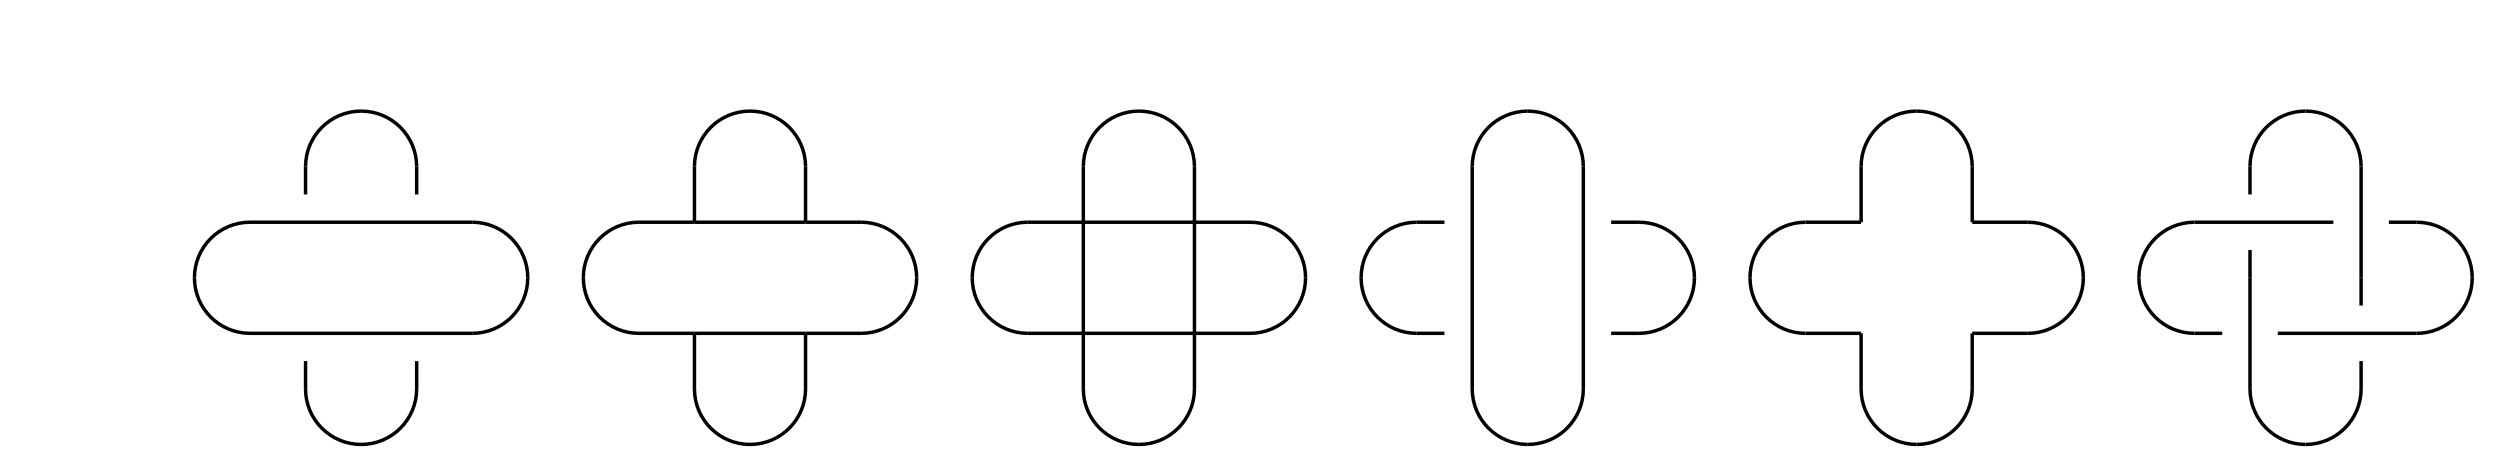
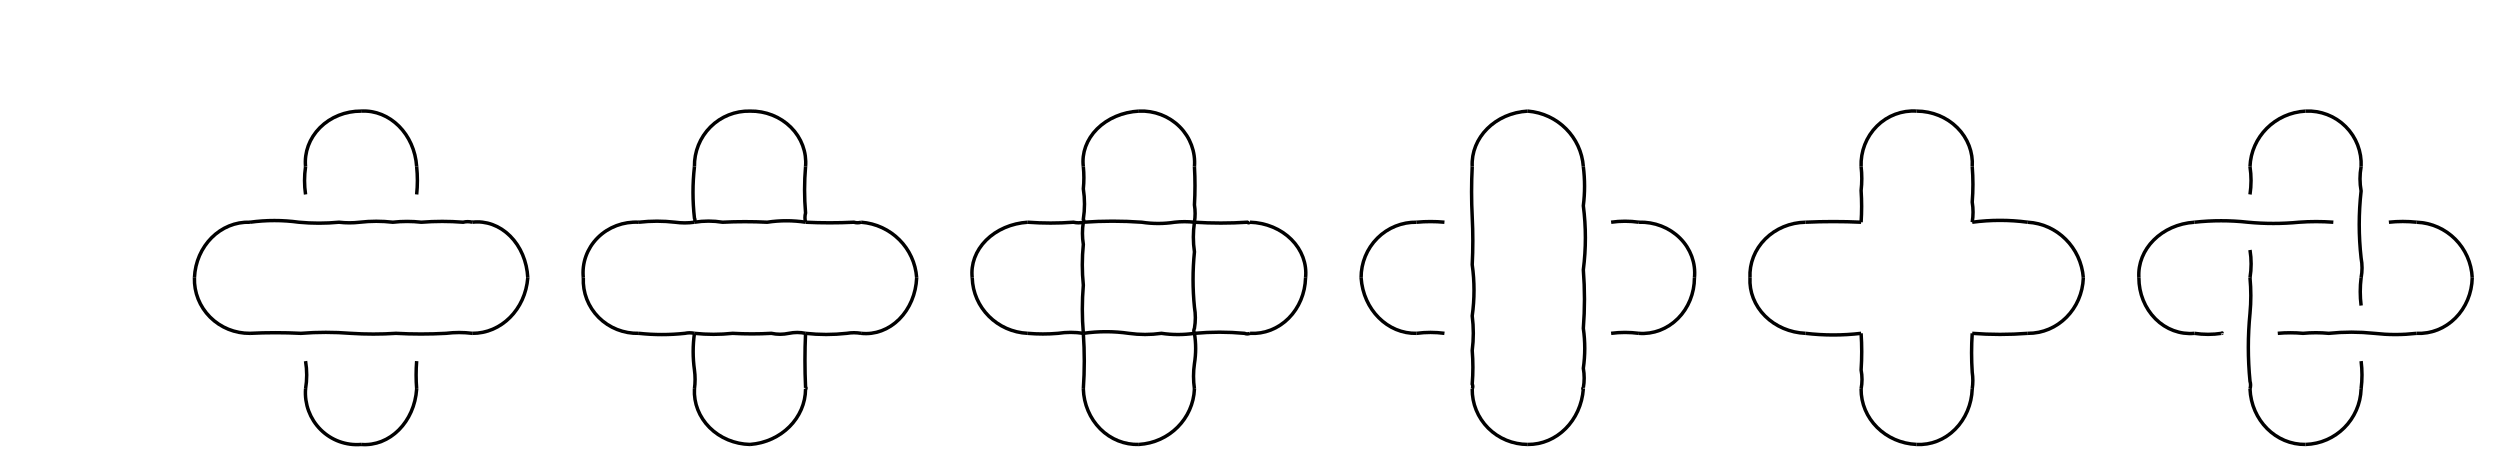
<svg xmlns="http://www.w3.org/2000/svg" class="diagram" version="1.1" height="137" width="720">
  <g transform="translate(8,16)">
-     <path d="M 64,48 L 128,48" style="fill:none;stroke:#000;" />
-     <path d="M 176,48 L 192,48" style="fill:none;stroke:#000;" />
-     <path d="M 192,48 L 224,48" style="fill:none;stroke:#000;" />
-     <path d="M 224,48 L 240,48" style="fill:none;stroke:#000;" />
-     <path d="M 288,48 L 304,48" style="fill:none;stroke:#000;" />
-     <path d="M 304,48 L 336,48" style="fill:none;stroke:#000;" />
-     <path d="M 336,48 L 352,48" style="fill:none;stroke:#000;" />
-     <path d="M 400,48 L 408,48" style="fill:none;stroke:#000;" />
-     <path d="M 456,48 L 464,48" style="fill:none;stroke:#000;" />
-     <path d="M 512,48 L 528,48" style="fill:none;stroke:#000;" />
-     <path d="M 560,48 L 576,48" style="fill:none;stroke:#000;" />
-     <path d="M 624,48 L 664,48" style="fill:none;stroke:#000;" />
-     <path d="M 680,48 L 688,48" style="fill:none;stroke:#000;" />
-     <path d="M 64,80 L 128,80" style="fill:none;stroke:#000;" />
-     <path d="M 176,80 L 192,80" style="fill:none;stroke:#000;" />
-     <path d="M 192,80 L 224,80" style="fill:none;stroke:#000;" />
-     <path d="M 224,80 L 240,80" style="fill:none;stroke:#000;" />
-     <path d="M 288,80 L 304,80" style="fill:none;stroke:#000;" />
-     <path d="M 304,80 L 336,80" style="fill:none;stroke:#000;" />
-     <path d="M 336,80 L 352,80" style="fill:none;stroke:#000;" />
-     <path d="M 400,80 L 408,80" style="fill:none;stroke:#000;" />
-     <path d="M 456,80 L 464,80" style="fill:none;stroke:#000;" />
-     <path d="M 512,80 L 528,80" style="fill:none;stroke:#000;" />
-     <path d="M 560,80 L 576,80" style="fill:none;stroke:#000;" />
-     <path d="M 624,80 L 632,80" style="fill:none;stroke:#000;" />
-     <path d="M 648,80 L 688,80" style="fill:none;stroke:#000;" />
-     <path d="M 192,32 L 192,48" style="fill:none;stroke:#000;" />
-     <path d="M 192,80 L 192,96" style="fill:none;stroke:#000;" />
-     <path d="M 224,32 L 224,48" style="fill:none;stroke:#000;" />
-     <path d="M 224,80 L 224,96" style="fill:none;stroke:#000;" />
-     <path d="M 304,32 L 304,48" style="fill:none;stroke:#000;" />
-     <path d="M 304,48 L 304,80" style="fill:none;stroke:#000;" />
-     <path d="M 304,80 L 304,96" style="fill:none;stroke:#000;" />
-     <path d="M 336,32 L 336,48" style="fill:none;stroke:#000;" />
-     <path d="M 336,48 L 336,80" style="fill:none;stroke:#000;" />
-     <path d="M 336,80 L 336,96" style="fill:none;stroke:#000;" />
-     <path d="M 416,32 L 416,96" style="fill:none;stroke:#000;" />
-     <path d="M 448,32 L 448,96" style="fill:none;stroke:#000;" />
-     <path d="M 528,32 L 528,48" style="fill:none;stroke:#000;" />
-     <path d="M 528,80 L 528,96" style="fill:none;stroke:#000;" />
-     <path d="M 560,32 L 560,48" style="fill:none;stroke:#000;" />
-     <path d="M 560,80 L 560,96" style="fill:none;stroke:#000;" />
-     <path d="M 640,64 L 640,96" style="fill:none;stroke:#000;" />
-     <path d="M 672,32 L 672,64" style="fill:none;stroke:#000;" />
-     <path d="M 80,32 L 80,40" style="fill:none;stroke:#000;" />
-     <path d="M 80,88 L 80,96" style="fill:none;stroke:#000;" />
-     <path d="M 112,32 L 112,40" style="fill:none;stroke:#000;" />
-     <path d="M 112,88 L 112,96" style="fill:none;stroke:#000;" />
-     <path d="M 640,32 L 640,40" style="fill:none;stroke:#000;" />
-     <path d="M 640,56 L 640,64" style="fill:none;stroke:#000;" />
-     <path d="M 672,64 L 672,72" style="fill:none;stroke:#000;" />
-     <path d="M 672,88 L 672,96" style="fill:none;stroke:#000;" />
-     <path d="M 96,16 A 16,16 0 0,0 80,32" style="fill:none;stroke:#000;" />
-     <path d="M 96,16 A 16,16 0 0,1 112,32" style="fill:none;stroke:#000;" />
-     <path d="M 208,16 A 16,16 0 0,0 192,32" style="fill:none;stroke:#000;" />
-     <path d="M 208,16 A 16,16 0 0,1 224,32" style="fill:none;stroke:#000;" />
-     <path d="M 320,16 A 16,16 0 0,0 304,32" style="fill:none;stroke:#000;" />
-     <path d="M 320,16 A 16,16 0 0,1 336,32" style="fill:none;stroke:#000;" />
-     <path d="M 432,16 A 16,16 0 0,0 416,32" style="fill:none;stroke:#000;" />
-     <path d="M 432,16 A 16,16 0 0,1 448,32" style="fill:none;stroke:#000;" />
-     <path d="M 544,16 A 16,16 0 0,0 528,32" style="fill:none;stroke:#000;" />
-     <path d="M 544,16 A 16,16 0 0,1 560,32" style="fill:none;stroke:#000;" />
-     <path d="M 656,16 A 16,16 0 0,0 640,32" style="fill:none;stroke:#000;" />
-     <path d="M 656,16 A 16,16 0 0,1 672,32" style="fill:none;stroke:#000;" />
-     <path d="M 64,48 A 16,16 0 0,0 48,64" style="fill:none;stroke:#000;" />
-     <path d="M 128,48 A 16,16 0 0,1 144,64" style="fill:none;stroke:#000;" />
-     <path d="M 176,48 A 16,16 0 0,0 160,64" style="fill:none;stroke:#000;" />
-     <path d="M 240,48 A 16,16 0 0,1 256,64" style="fill:none;stroke:#000;" />
-     <path d="M 288,48 A 16,16 0 0,0 272,64" style="fill:none;stroke:#000;" />
-     <path d="M 352,48 A 16,16 0 0,1 368,64" style="fill:none;stroke:#000;" />
-     <path d="M 400,48 A 16,16 0 0,0 384,64" style="fill:none;stroke:#000;" />
-     <path d="M 464,48 A 16,16 0 0,1 480,64" style="fill:none;stroke:#000;" />
-     <path d="M 512,48 A 16,16 0 0,0 496,64" style="fill:none;stroke:#000;" />
-     <path d="M 576,48 A 16,16 0 0,1 592,64" style="fill:none;stroke:#000;" />
-     <path d="M 624,48 A 16,16 0 0,0 608,64" style="fill:none;stroke:#000;" />
-     <path d="M 688,48 A 16,16 0 0,1 704,64" style="fill:none;stroke:#000;" />
-     <path d="M 48,64 A 16,16 0 0,0 64,80" style="fill:none;stroke:#000;" />
-     <path d="M 144,64 A 16,16 0 0,1 128,80" style="fill:none;stroke:#000;" />
-     <path d="M 160,64 A 16,16 0 0,0 176,80" style="fill:none;stroke:#000;" />
-     <path d="M 256,64 A 16,16 0 0,1 240,80" style="fill:none;stroke:#000;" />
-     <path d="M 272,64 A 16,16 0 0,0 288,80" style="fill:none;stroke:#000;" />
-     <path d="M 368,64 A 16,16 0 0,1 352,80" style="fill:none;stroke:#000;" />
-     <path d="M 384,64 A 16,16 0 0,0 400,80" style="fill:none;stroke:#000;" />
-     <path d="M 480,64 A 16,16 0 0,1 464,80" style="fill:none;stroke:#000;" />
-     <path d="M 496,64 A 16,16 0 0,0 512,80" style="fill:none;stroke:#000;" />
-     <path d="M 592,64 A 16,16 0 0,1 576,80" style="fill:none;stroke:#000;" />
-     <path d="M 608,64 A 16,16 0 0,0 624,80" style="fill:none;stroke:#000;" />
-     <path d="M 704,64 A 16,16 0 0,1 688,80" style="fill:none;stroke:#000;" />
-     <path d="M 80,96 A 16,16 0 0,0 96,112" style="fill:none;stroke:#000;" />
-     <path d="M 112,96 A 16,16 0 0,1 96,112" style="fill:none;stroke:#000;" />
-     <path d="M 192,96 A 16,16 0 0,0 208,112" style="fill:none;stroke:#000;" />
-     <path d="M 224,96 A 16,16 0 0,1 208,112" style="fill:none;stroke:#000;" />
-     <path d="M 304,96 A 16,16 0 0,0 320,112" style="fill:none;stroke:#000;" />
-     <path d="M 336,96 A 16,16 0 0,1 320,112" style="fill:none;stroke:#000;" />
-     <path d="M 416,96 A 16,16 0 0,0 432,112" style="fill:none;stroke:#000;" />
-     <path d="M 448,96 A 16,16 0 0,1 432,112" style="fill:none;stroke:#000;" />
-     <path d="M 528,96 A 16,16 0 0,0 544,112" style="fill:none;stroke:#000;" />
-     <path d="M 560,96 A 16,16 0 0,1 544,112" style="fill:none;stroke:#000;" />
-     <path d="M 640,96 A 16,16 0 0,0 656,112" style="fill:none;stroke:#000;" />
-     <path d="M 672,96 A 16,16 0 0,1 656,112" style="fill:none;stroke:#000;" />
+     <path d="M 64,48 Q 71.035,47.038 78.07,48 Q 83.853,48.546 89.636,48 Q 92.628,48.347 95.62,48 Q 100.377,47.455 105.134,48 Q 109.241,47.544 113.348,48 Q 119.364,47.53 125.381,48 Q 126.691,47.671 128,48 " style="fill:none;stroke:#000;" />
+     <path d="M 176,48 Q 181.207,47.403 186.413,48 Q 189.207,48.383 192,48 " style="fill:none;stroke:#000;" />
+     <path d="M 192,48 Q 196.049,47.35 200.099,48 Q 206.527,47.682 212.956,48 Q 218.478,47.161 224,48 " style="fill:none;stroke:#000;" />
+     <path d="M 224,48 Q 230.961,48.341 237.922,48 Q 238.961,48.318 240,48 " style="fill:none;stroke:#000;" />
+     <path d="M 288,48 Q 294.581,48.483 301.162,48 Q 302.581,48.336 304,48 " style="fill:none;stroke:#000;" />
+     <path d="M 304,48 Q 312.415,47.396 320.829,48 Q 325.557,48.723 330.286,48 Q 333.143,47.679 336,48 " style="fill:none;stroke:#000;" />
+     <path d="M 336,48 Q 343.608,48.484 351.216,48 Q 351.608,48.329 352,48 " style="fill:none;stroke:#000;" />
+     <path d="M 400,48 Q 404,47.627 408,48 " style="fill:none;stroke:#000;" />
+     <path d="M 456,48 Q 460,47.427 464,48 " style="fill:none;stroke:#000;" />
+     <path d="M 512,48 Q 520,47.627 528,48 " style="fill:none;stroke:#000;" />
+     <path d="M 560,48 Q 568,46.936 576,48 " style="fill:none;stroke:#000;" />
+     <path d="M 624,48 Q 631.681,47.154 639.363,48 Q 646.734,48.707 654.105,48 Q 659.052,47.635 664,48 " style="fill:none;stroke:#000;" />
+     <path d="M 680,48 Q 684,47.571 688,48 " style="fill:none;stroke:#000;" />
+     <path d="M 64,80 Q 71.334,79.637 78.668,80 Q 85.839,79.435 93.009,80 Q 99.524,80.422 106.038,80 Q 113.249,80.391 120.46,80 Q 124.23,79.536 128,80 " style="fill:none;stroke:#000;" />
+     <path d="M 176,80 Q 182.626,80.713 189.252,80 Q 190.626,79.7 192,80 " style="fill:none;stroke:#000;" />
+     <path d="M 192,80 Q 197.5,80.574 203,80 Q 208.572,80.317 214.144,80 Q 216.665,80.531 219.187,80 Q 221.593,79.504 224,80 " style="fill:none;stroke:#000;" />
+     <path d="M 224,80 Q 229.938,80.656 235.877,80 Q 237.938,79.649 240,80 " style="fill:none;stroke:#000;" />
+     <path d="M 288,80 Q 292.356,80.376 296.712,80 Q 300.356,79.447 304,80 " style="fill:none;stroke:#000;" />
+     <path d="M 304,80 Q 310.544,79.062 317.088,80 Q 321.793,80.654 326.498,80 Q 331.249,80.695 336,80 " style="fill:none;stroke:#000;" />
+     <path d="M 336,80 Q 343.209,79.341 350.418,80 Q 351.209,80.331 352,80 " style="fill:none;stroke:#000;" />
+     <path d="M 400,80 Q 404,79.471 408,80 " style="fill:none;stroke:#000;" />
+     <path d="M 456,80 Q 460,79.479 464,80 " style="fill:none;stroke:#000;" />
+     <path d="M 512,80 Q 520,80.938 528,80 " style="fill:none;stroke:#000;" />
+     <path d="M 560,80 Q 568,80.615 576,80 " style="fill:none;stroke:#000;" />
+     <path d="M 624,80 Q 627.925,80.59 631.85,80 Q 631.925,79.696 632,80 " style="fill:none;stroke:#000;" />
+     <path d="M 648,80 Q 651.639,79.672 655.278,80 Q 658.975,79.649 662.672,80 Q 669.215,79.326 675.759,80 Q 681.879,80.7 688,80 " style="fill:none;stroke:#000;" />
+     <path d="M 192,32 Q 191.169,39.407 192,46.814 Q 192.302,47.407 192,48 " style="fill:none;stroke:#000;" />
+     <path d="M 192,80 Q 191.265,85.268 192,90.537 Q 192.369,93.268 192,96 " style="fill:none;stroke:#000;" />
+     <path d="M 224,32 Q 223.432,38.663 224,45.325 Q 223.656,46.663 224,48 " style="fill:none;stroke:#000;" />
+     <path d="M 224,80 Q 223.655,87.752 224,95.504 Q 224.303,95.752 224,96 " style="fill:none;stroke:#000;" />
+     <path d="M 304,32 Q 304.317,35.191 304,38.382 Q 304.672,42.762 304,47.143 Q 304.301,47.572 304,48 " style="fill:none;stroke:#000;" />
+     <path d="M 304,48 Q 303.494,51.197 304,54.395 Q 303.414,60.258 304,66.122 Q 303.422,73.061 304,80 " style="fill:none;stroke:#000;" />
+     <path d="M 304,80 Q 304.555,88 304,96 " style="fill:none;stroke:#000;" />
+     <path d="M 336,32 Q 336.311,37.503 336,43.006 Q 336.385,45.503 336,48 " style="fill:none;stroke:#000;" />
+     <path d="M 336,48 Q 335.373,52.272 336,56.545 Q 335.202,64.502 336,72.459 Q 336.52,75.502 336,78.545 Q 335.638,79.273 336,80 " style="fill:none;stroke:#000;" />
+     <path d="M 336,80 Q 336.698,84.359 336,88.718 Q 335.471,92.359 336,96 " style="fill:none;stroke:#000;" />
+     <path d="M 416,32 Q 415.63,39.24 416,46.48 Q 416.347,53.359 416,60.238 Q 417.026,67.606 416,74.975 Q 416.63,79.966 416,84.956 Q 416.389,89.785 416,94.614 Q 416.321,95.307 416,96 " style="fill:none;stroke:#000;" />
+     <path d="M 448,32 Q 448.705,37.63 448,43.26 Q 449.183,52.478 448,61.697 Q 448.657,70.134 448,78.572 Q 448.82,84.317 448,90.062 Q 448.486,92.884 448,95.706 Q 447.688,95.853 448,96 " style="fill:none;stroke:#000;" />
+     <path d="M 528,32 Q 528.39,35.433 528,38.865 Q 528.304,43.433 528,48 " style="fill:none;stroke:#000;" />
+     <path d="M 528,80 Q 528.353,85.277 528,90.554 Q 528.515,93.277 528,96 " style="fill:none;stroke:#000;" />
+     <path d="M 560,32 Q 560.41,37.101 560,42.203 Q 560.474,45.101 560,48 " style="fill:none;stroke:#000;" />
+     <path d="M 560,80 Q 559.633,85.602 560,91.204 Q 560.355,93.602 560,96 " style="fill:none;stroke:#000;" />
+     <path d="M 640,64 Q 640.479,69.131 640,74.261 Q 639.044,84.027 640,93.793 Q 640.333,94.896 640,96 " style="fill:none;stroke:#000;" />
+     <path d="M 672,32 Q 671.368,35.506 672,39.011 Q 670.919,48.661 672,58.31 Q 672.536,61.155 672,64 " style="fill:none;stroke:#000;" />
+     <path d="M 80,32 Q 79.416,36 80,40 " style="fill:none;stroke:#000;" />
+     <path d="M 80,88 Q 80.664,92 80,96 " style="fill:none;stroke:#000;" />
+     <path d="M 112,32 Q 112.415,36 112,40 " style="fill:none;stroke:#000;" />
+     <path d="M 112,88 Q 111.682,92 112,96 " style="fill:none;stroke:#000;" />
+     <path d="M 640,32 Q 640.601,36 640,40 " style="fill:none;stroke:#000;" />
+     <path d="M 640,56 Q 640.646,60 640,64 " style="fill:none;stroke:#000;" />
+     <path d="M 672,64 Q 671.507,68 672,72 " style="fill:none;stroke:#000;" />
+     <path d="M 672,88 Q 672.504,92 672,96 " style="fill:none;stroke:#000;" />
+     <path d="M 96,16 A 15.972,14.698 0 0,0 80,32" style="fill:none;stroke:#000;" />
+     <path d="M 96,16 A 15.287,17.276 0 0,1 112,32" style="fill:none;stroke:#000;" />
+     <path d="M 208,16 A 15.614,15.728 0 0,0 192,32" style="fill:none;stroke:#000;" />
+     <path d="M 208,16 A 15.747,14.792 0 0,1 224,32" style="fill:none;stroke:#000;" />
+     <path d="M 320,16 A 17.205,14.513 0 0,0 304,32" style="fill:none;stroke:#000;" />
+     <path d="M 320,16 A 15.322,14.828 0 0,1 336,32" style="fill:none;stroke:#000;" />
+     <path d="M 432,16 A 17.066,15.271 0 0,0 416,32" style="fill:none;stroke:#000;" />
+     <path d="M 432,16 A 17.467,17.279 0 0,1 448,32" style="fill:none;stroke:#000;" />
+     <path d="M 544,16 A 15.013,15.412 0 0,0 528,32" style="fill:none;stroke:#000;" />
+     <path d="M 544,16 A 16.1,15.029 0 0,1 560,32" style="fill:none;stroke:#000;" />
+     <path d="M 656,16 A 16.941,16.615 0 0,0 640,32" style="fill:none;stroke:#000;" />
+     <path d="M 656,16 A 15.272,15.251 0 0,1 672,32" style="fill:none;stroke:#000;" />
+     <path d="M 64,48 A 15.505,16.754 0 0,0 48,64" style="fill:none;stroke:#000;" />
+     <path d="M 128,48 A 14.515,17.023 0 0,1 144,64" style="fill:none;stroke:#000;" />
+     <path d="M 176,48 A 15.189,14.54 0 0,0 160,64" style="fill:none;stroke:#000;" />
+     <path d="M 240,48 A 17.35,17.198 0 0,1 256,64" style="fill:none;stroke:#000;" />
+     <path d="M 288,48 A 17.388,14.629 0 0,0 272,64" style="fill:none;stroke:#000;" />
+     <path d="M 352,48 A 16.638,14.653 0 0,1 368,64" style="fill:none;stroke:#000;" />
+     <path d="M 400,48 A 15.723,15.927 0 0,0 384,64" style="fill:none;stroke:#000;" />
+     <path d="M 464,48 A 15.542,14.622 0 0,1 480,64" style="fill:none;stroke:#000;" />
+     <path d="M 512,48 A 16.293,15.28 0 0,0 496,64" style="fill:none;stroke:#000;" />
+     <path d="M 576,48 A 16.999,17.381 0 0,1 592,64" style="fill:none;stroke:#000;" />
+     <path d="M 624,48 A 17.31,15.188 0 0,0 608,64" style="fill:none;stroke:#000;" />
+     <path d="M 688,48 A 16.661,16.769 0 0,1 704,64" style="fill:none;stroke:#000;" />
+     <path d="M 48,64 A 15.85,15.517 0 0,0 64,80" style="fill:none;stroke:#000;" />
+     <path d="M 144,64 A 15.917,17.458 0 0,1 128,80" style="fill:none;stroke:#000;" />
+     <path d="M 160,64 A 15.587,15.249 0 0,0 176,80" style="fill:none;stroke:#000;" />
+     <path d="M 256,64 A 14.644,16.869 0 0,1 240,80" style="fill:none;stroke:#000;" />
+     <path d="M 272,64 A 16.769,16.472 0 0,0 288,80" style="fill:none;stroke:#000;" />
+     <path d="M 368,64 A 15.163,16.473 0 0,1 352,80" style="fill:none;stroke:#000;" />
+     <path d="M 384,64 A 15.673,17.258 0 0,0 400,80" style="fill:none;stroke:#000;" />
+     <path d="M 480,64 A 14.949,16.061 0 0,1 464,80" style="fill:none;stroke:#000;" />
+     <path d="M 496,64 A 16.797,15.245 0 0,0 512,80" style="fill:none;stroke:#000;" />
+     <path d="M 592,64 A 15.866,16.599 0 0,1 576,80" style="fill:none;stroke:#000;" />
+     <path d="M 608,64 A 14.746,16.037 0 0,0 624,80" style="fill:none;stroke:#000;" />
+     <path d="M 704,64 A 15.299,16.366 0 0,1 688,80" style="fill:none;stroke:#000;" />
+     <path d="M 80,96 A 14.797,14.922 0 0,0 96,112" style="fill:none;stroke:#000;" />
+     <path d="M 112,96 A 14.978,17.332 0 0,1 96,112" style="fill:none;stroke:#000;" />
+     <path d="M 192,96 A 16.394,15.237 0 0,0 208,112" style="fill:none;stroke:#000;" />
+     <path d="M 224,96 A 17.403,16.111 0 0,1 208,112" style="fill:none;stroke:#000;" />
+     <path d="M 304,96 A 15.515,16.515 0 0,0 320,112" style="fill:none;stroke:#000;" />
+     <path d="M 336,96 A 17.012,16.702 0 0,1 320,112" style="fill:none;stroke:#000;" />
+     <path d="M 416,96 A 16.007,15.77 0 0,0 432,112" style="fill:none;stroke:#000;" />
+     <path d="M 448,96 A 15.889,17.359 0 0,1 432,112" style="fill:none;stroke:#000;" />
+     <path d="M 528,96 A 16.732,15.866 0 0,0 544,112" style="fill:none;stroke:#000;" />
+     <path d="M 560,96 A 15.245,16.66 0 0,1 544,112" style="fill:none;stroke:#000;" />
+     <path d="M 640,96 A 15.771,16.728 0 0,0 656,112" style="fill:none;stroke:#000;" />
+     <path d="M 672,96 A 16.471,16.548 0 0,1 656,112" style="fill:none;stroke:#000;" />
  </g>
</svg>
